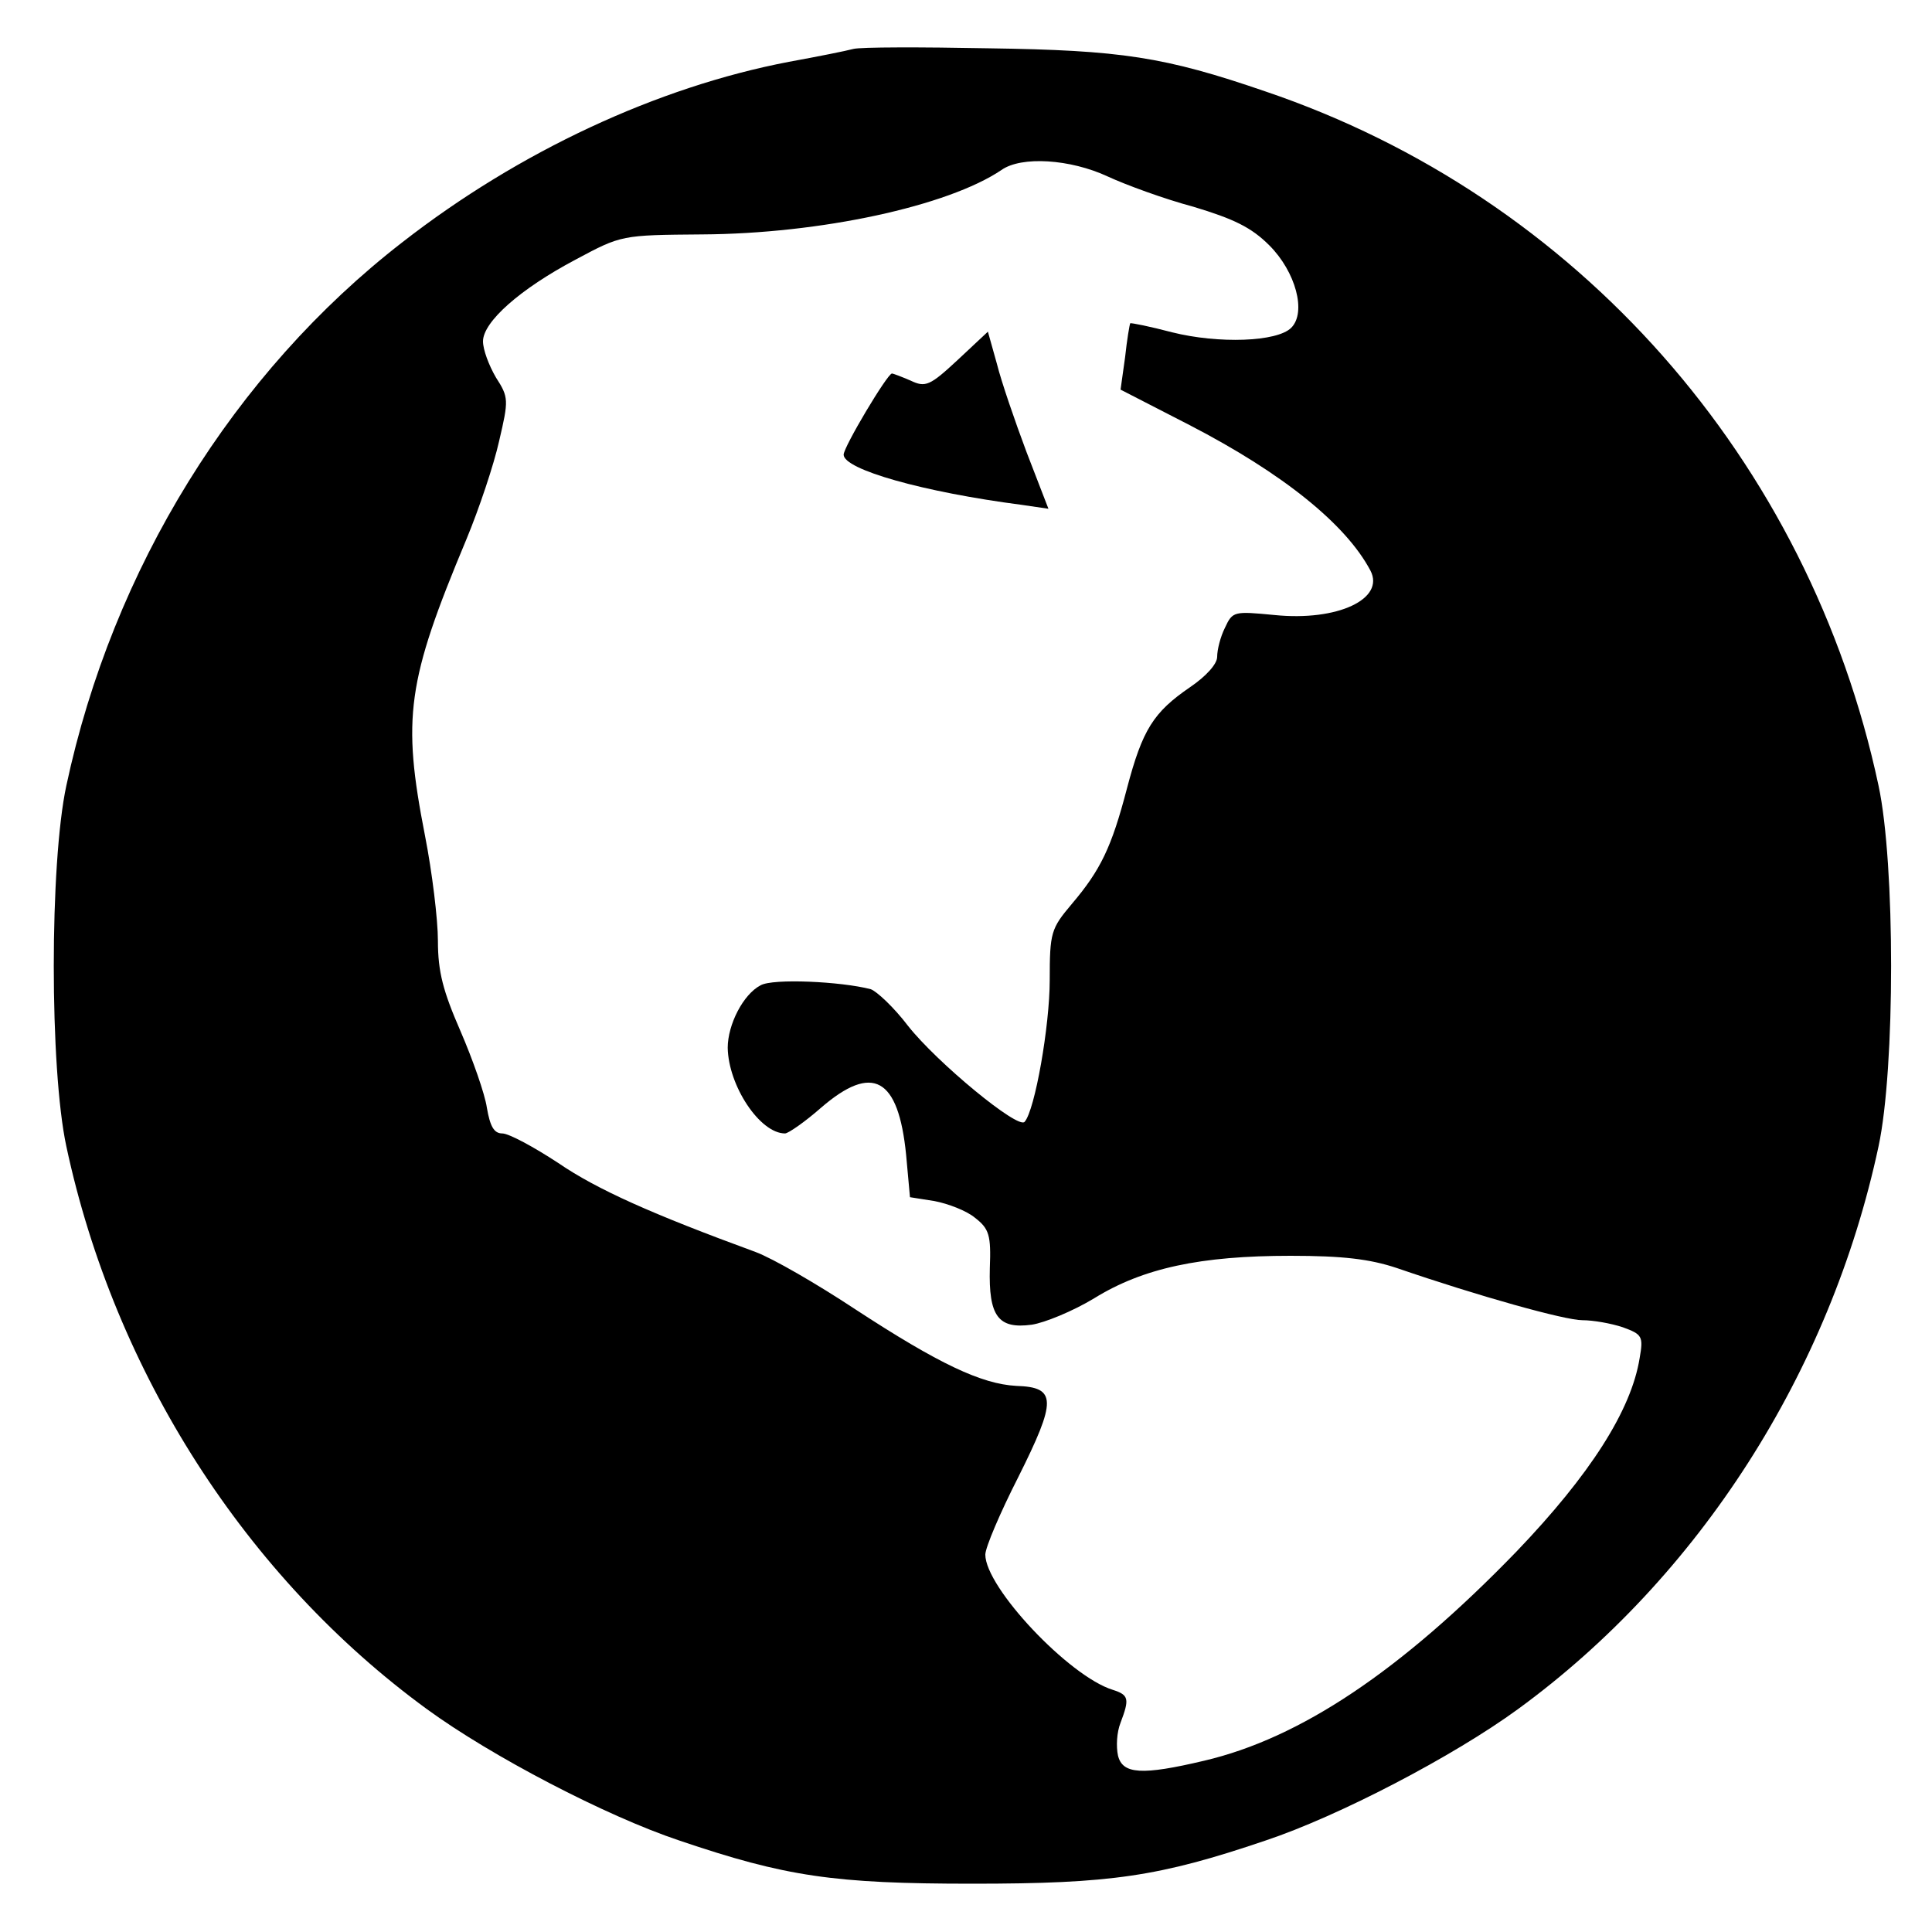
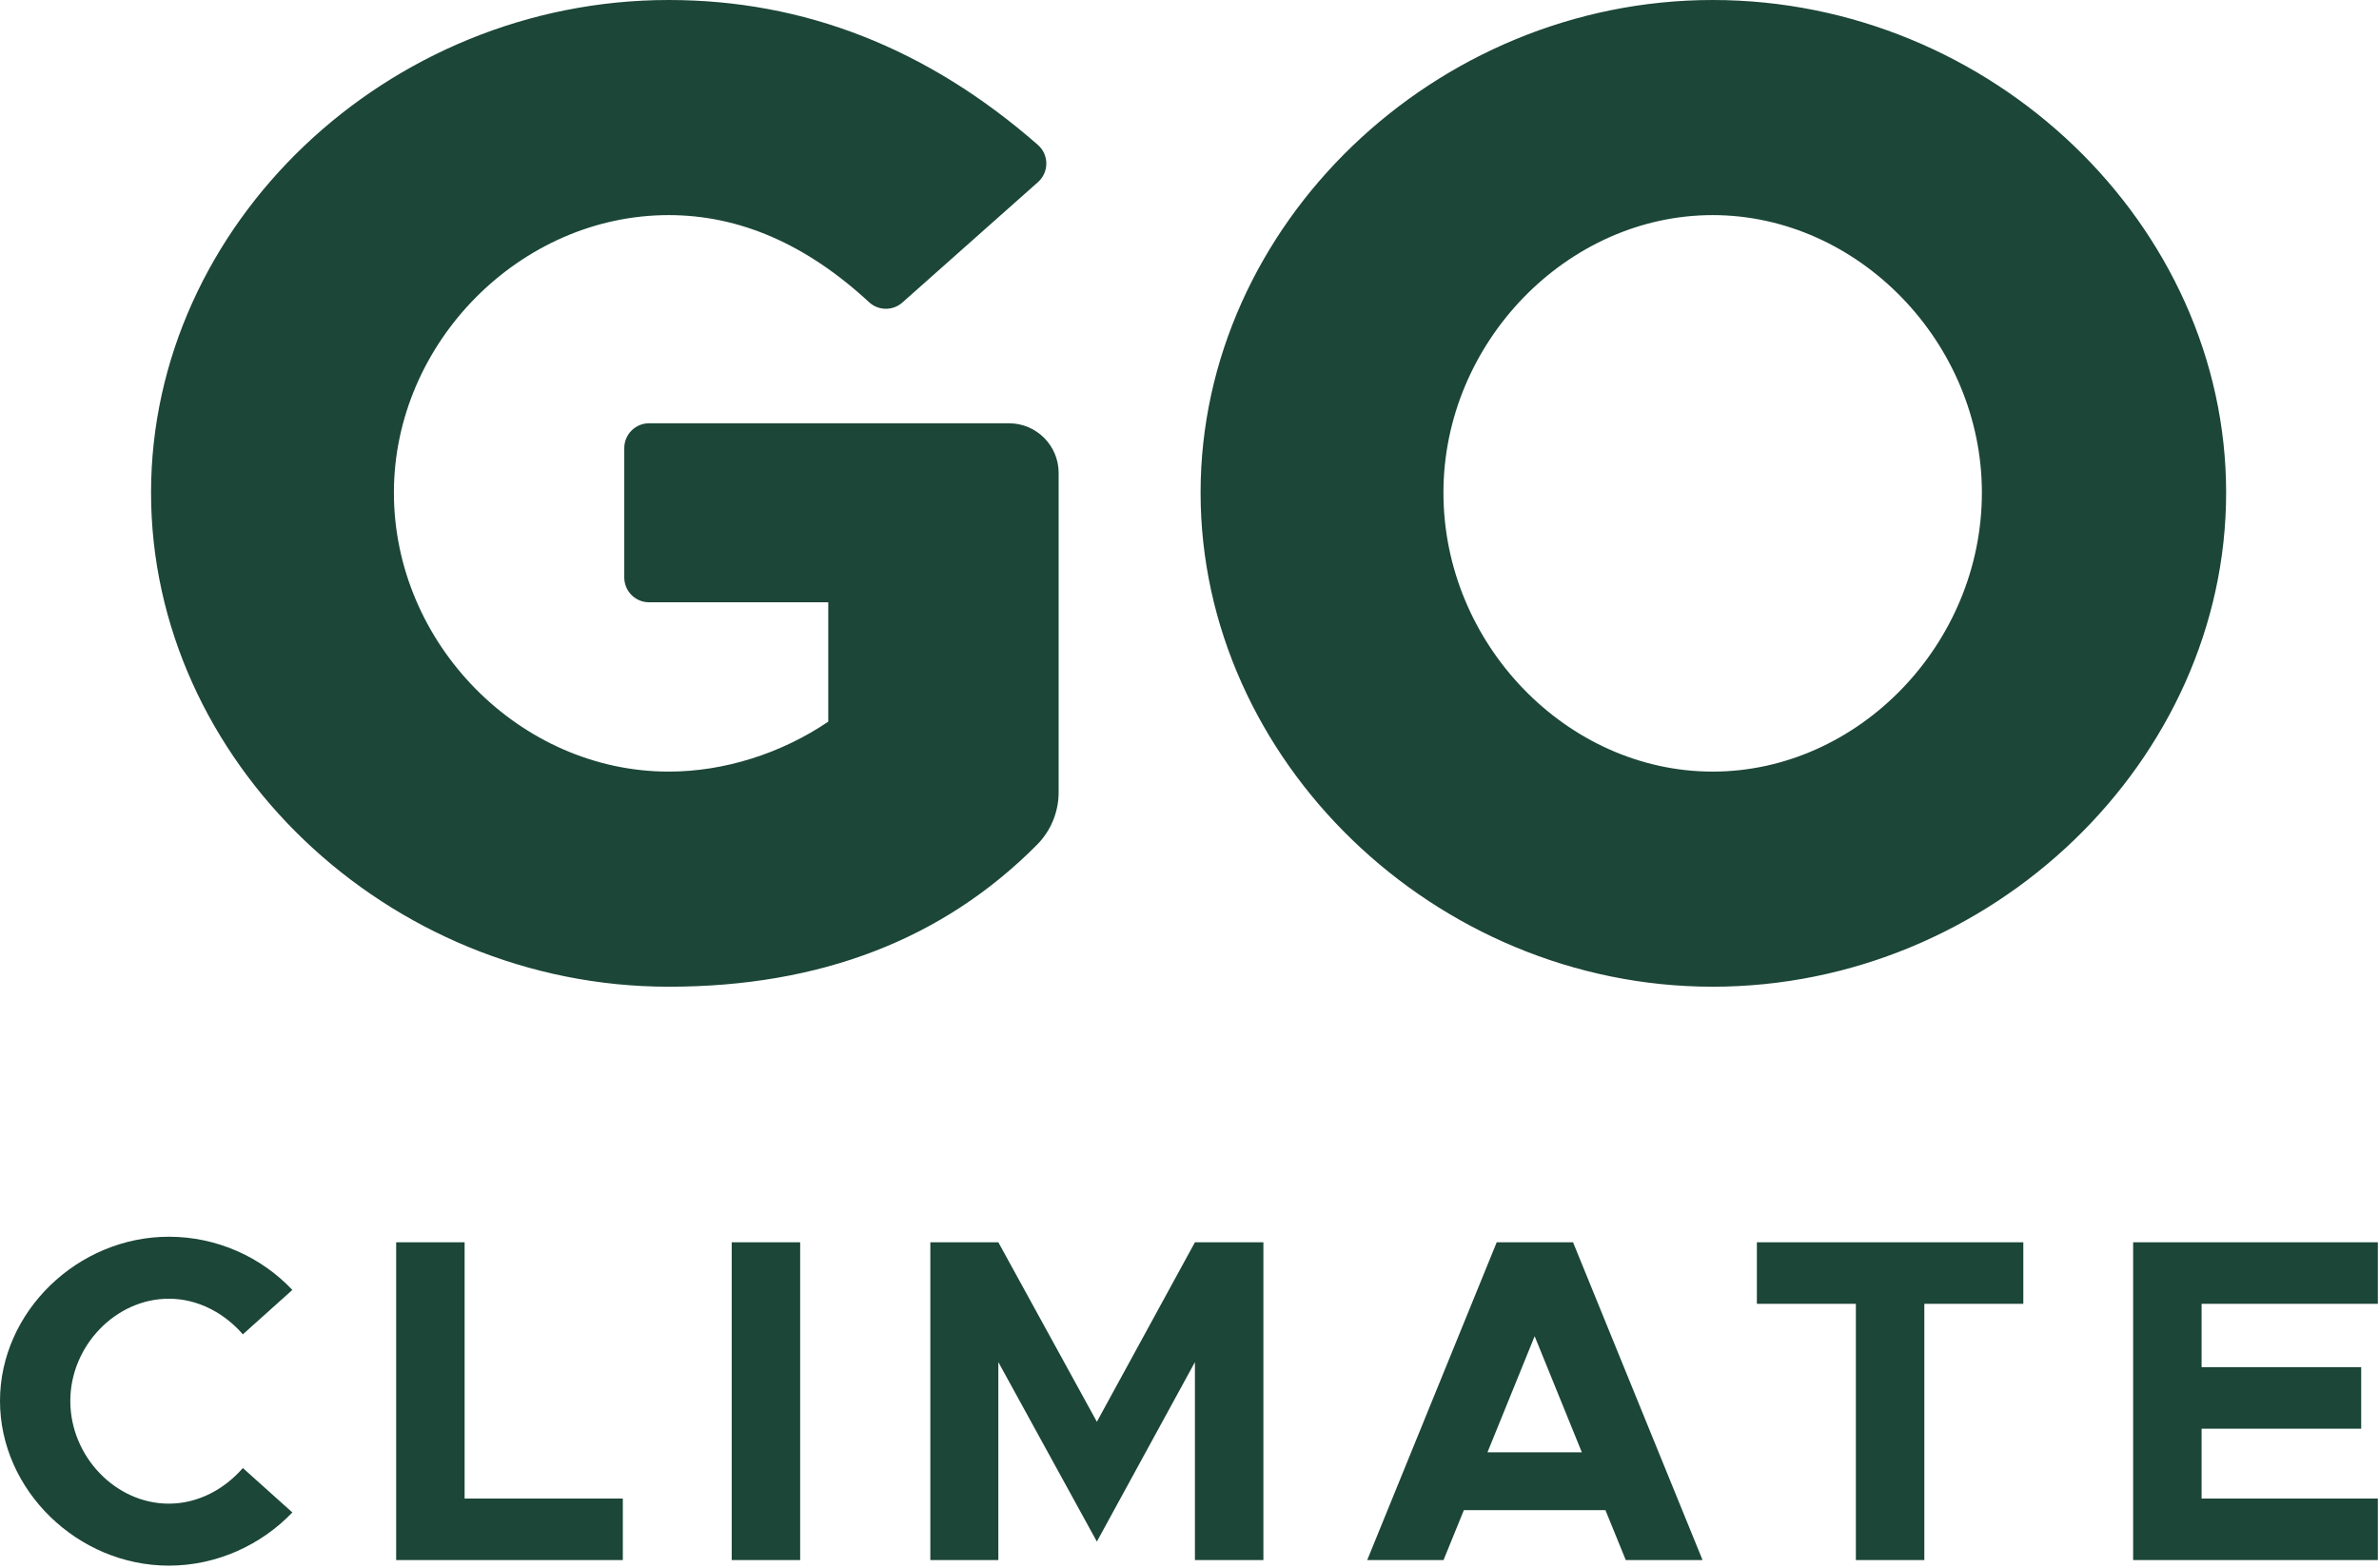
- <svg xmlns="http://www.w3.org/2000/svg" version="1" width="400" height="400" viewBox="0 0 300 300">
-   <path d="M132.5 7.6c-1.1.3-5.6 1.2-10 2-20.4 3.9-41.9 13.9-60 28-26.2 20.3-45 50.7-52.2 84.4-2.6 12.1-2.6 43.9 0 56 7.5 35.1 27.9 66.9 56 87.4 10 7.3 27.8 16.6 39.2 20.4 16.5 5.6 24 6.7 45.5 6.7s29-1.1 45.5-6.7c11.4-3.8 29.2-13.1 39.2-20.4 28.1-20.5 48.5-52.3 56-87.4 2.6-12.1 2.6-43.9 0-56-10.8-50.6-46.8-91.4-95.2-107.8-15.7-5.4-22.4-6.4-43-6.7-10.4-.2-19.9-.2-21 .1zM172 27.4c2.8 1.3 8.8 3.5 13.3 4.7 6.3 1.9 9 3.2 11.8 6 4.1 4.1 5.8 10.4 3.4 12.8-2.2 2.2-11.3 2.5-18.5.7-3.4-.9-6.4-1.5-6.5-1.4-.1.2-.5 2.5-.8 5.3l-.7 5 10.7 5.5c14.5 7.5 24.3 15.4 28.1 22.6 2.3 4.4-5.1 7.9-14.9 6.9-6.3-.6-6.5-.6-7.7 2-.7 1.4-1.2 3.4-1.2 4.5s-1.7 3-4.2 4.7c-5.7 3.9-7.4 6.6-9.8 15.7-2.4 9.2-4.1 12.7-8.6 18-3.2 3.8-3.4 4.4-3.4 11.8 0 7.1-2.3 20.2-3.9 22-1 1.2-13.6-9.2-18.1-14.9-2.2-2.9-4.9-5.4-5.8-5.7-4.6-1.2-15.2-1.7-17.1-.6-2.7 1.4-5.1 6.1-5.1 9.7.1 5.9 5 13.3 8.9 13.3.5 0 3.1-1.8 5.6-4 8-6.9 12-4.7 13.2 7.3l.6 6.6 3.8.6c2.1.4 5 1.5 6.3 2.6 2.2 1.7 2.5 2.7 2.3 7.8-.2 7.5 1.3 9.5 6.5 8.8 2-.3 6.4-2.1 9.7-4.1 7.6-4.7 16.5-6.6 30.5-6.6 8.1 0 12.3.5 16.5 1.9 12.8 4.4 26.1 8.1 28.8 8.1 1.7 0 4.5.5 6.3 1.1 3 1.1 3.2 1.4 2.6 4.8-1.3 8.1-7.7 18.1-19.1 30-18 18.6-33.6 29-48.5 32.5-9.7 2.3-12.7 2.1-13.4-.8-.3-1.4-.2-3.6.4-5.1 1.4-3.7 1.3-4.3-1.2-5.1-6.8-2.1-19.8-15.9-19.8-21 0-1.1 2.3-6.5 5.1-12 6-12 6-14-.3-14.2-5.4-.3-12-3.4-25-11.9-5.9-3.9-12.8-7.9-15.5-8.9-16.1-5.9-24.6-9.7-30.6-13.8-3.8-2.5-7.7-4.6-8.7-4.6-1.3 0-1.9-1.1-2.4-4-.3-2.1-2.2-7.5-4.1-11.9-2.7-6.2-3.5-9.2-3.5-14 0-3.3-.9-10.7-2-16.3-3.6-18.4-2.8-24 6.4-46 2-4.8 4.3-11.7 5.1-15.3 1.5-6.4 1.5-6.8-.5-9.9-1.1-1.9-2-4.3-2-5.6 0-3 5.7-8.1 14.4-12.7 7.1-3.8 7.1-3.8 19.6-3.9 18.4-.1 38.2-4.4 46.5-10 3.1-2.2 10.7-1.7 16.5 1z" />
-   <path d="M148.7 55.9c-4.3 4-5 4.3-7.3 3.2-1.4-.6-2.7-1.1-2.9-1.1-.7 0-7.5 11.4-7.5 12.6 0 2.3 12.3 5.8 27.7 7.8l4.1.6-3.4-8.8c-1.8-4.8-3.9-10.9-4.6-13.7l-1.4-5-4.7 4.4z" />
+ <svg xmlns="http://www.w3.org/2000/svg" width="865px" height="570px" viewBox="0 0 865 570" version="1.1">
+   <g id="Favicon" stroke="none" stroke-width="1" fill="none" fill-rule="evenodd">
+     <g transform="translate(-68, -215)" fill="#1C4637" fill-rule="nonzero" id="Logo/Primary">
+       <g transform="translate(68, 215)">
+         <path d="M61.391,569.349 C78.883,569.349 95.03,561.779 106.299,550.003 L88.302,533.853 C81.574,541.592 71.987,546.807 61.391,546.807 C42.049,546.807 25.566,529.648 25.566,509.461 C25.566,489.442 42.049,472.283 61.391,472.283 C71.987,472.283 81.574,477.498 88.302,485.237 L106.299,469.087 C95.03,457.143 78.883,449.741 61.391,449.741 C28.257,449.741 4.91695573e-14,476.994 4.91695573e-14,509.461 C4.91695573e-14,541.928 28.257,569.349 61.391,569.349 Z M226.456,567.33 L226.456,544.956 L168.933,544.956 L168.933,451.76 L144.041,451.76 L144.041,567.33 L226.456,567.33 Z M290.94,567.33 L290.94,451.76 L266.048,451.76 L266.048,567.33 L290.94,567.33 Z M362.994,567.33 L362.994,495.33 L398.819,560.601 L434.476,495.33 L434.476,567.33 L459.369,567.33 L459.369,451.76 L434.476,451.76 L398.819,517.031 L362.994,451.76 L338.269,451.76 L338.269,567.33 L362.994,567.33 Z M524.863,567.33 L532.263,549.162 L583.731,549.162 L591.131,567.33 L619.052,567.33 L571.957,451.76 L544.205,451.76 L497.111,567.33 L524.863,567.33 Z M575.153,528.134 L540.841,528.134 L557.997,485.91 L575.153,528.134 Z M699.683,567.33 L699.683,474.134 L735.676,474.134 L735.676,451.76 L638.796,451.76 L638.796,474.134 L674.79,474.134 L674.79,567.33 L699.683,567.33 Z M864.58,567.33 L864.58,544.956 L800.497,544.956 L800.497,519.554 L858.525,519.554 L858.525,497.181 L800.497,497.181 L800.497,474.134 L864.58,474.134 L864.58,451.76 L775.605,451.76 L775.605,567.33 L864.58,567.33 Z" id="CLIMATE" />
+         <path d="M243.13,358.822 C298.243,358.822 342.884,341.615 377.054,307.201 C382.091,302.127 384.918,295.268 384.918,288.118 L384.918,171.98 C384.918,162.009 376.834,153.925 366.863,153.925 L236.011,153.925 C231.025,153.925 226.984,157.967 226.984,162.953 L226.984,210 C226.984,214.986 231.025,219.028 236.011,219.028 L301.157,219.028 L301.157,219.028 L301.157,262.429 C284.001,274.037 263.314,280.597 243.13,280.597 C189.14,280.597 143.223,234.168 143.223,179.158 C143.223,124.654 189.14,78.224 243.13,78.224 C268.878,78.224 293.162,88.778 315.984,109.885 C319.393,113.037 324.637,113.09 328.109,110.007 L377.409,66.221 C381.137,62.91 381.475,57.204 378.164,53.476 C377.912,53.193 377.644,52.926 377.359,52.677 C337.228,17.559 292.485,0 243.13,0 C140.7,0 54.921,81.757 54.921,179.158 C54.921,276.56 140.7,358.822 243.13,358.822 Z M622.721,358.822 C724.142,358.822 809.417,276.56 809.417,179.158 C809.417,81.757 724.142,0 622.721,0 C521.804,0 436.53,81.757 436.53,179.158 C436.53,276.56 521.804,358.822 622.721,358.822 Z M622.721,280.597 C569.74,280.597 524.832,234.168 524.832,179.158 C524.832,124.654 569.74,78.224 622.721,78.224 C675.702,78.224 720.61,124.654 720.61,179.158 C720.61,234.168 675.702,280.597 622.721,280.597 Z" id="GO" />
+       </g>
+     </g>
+   </g>
</svg>
